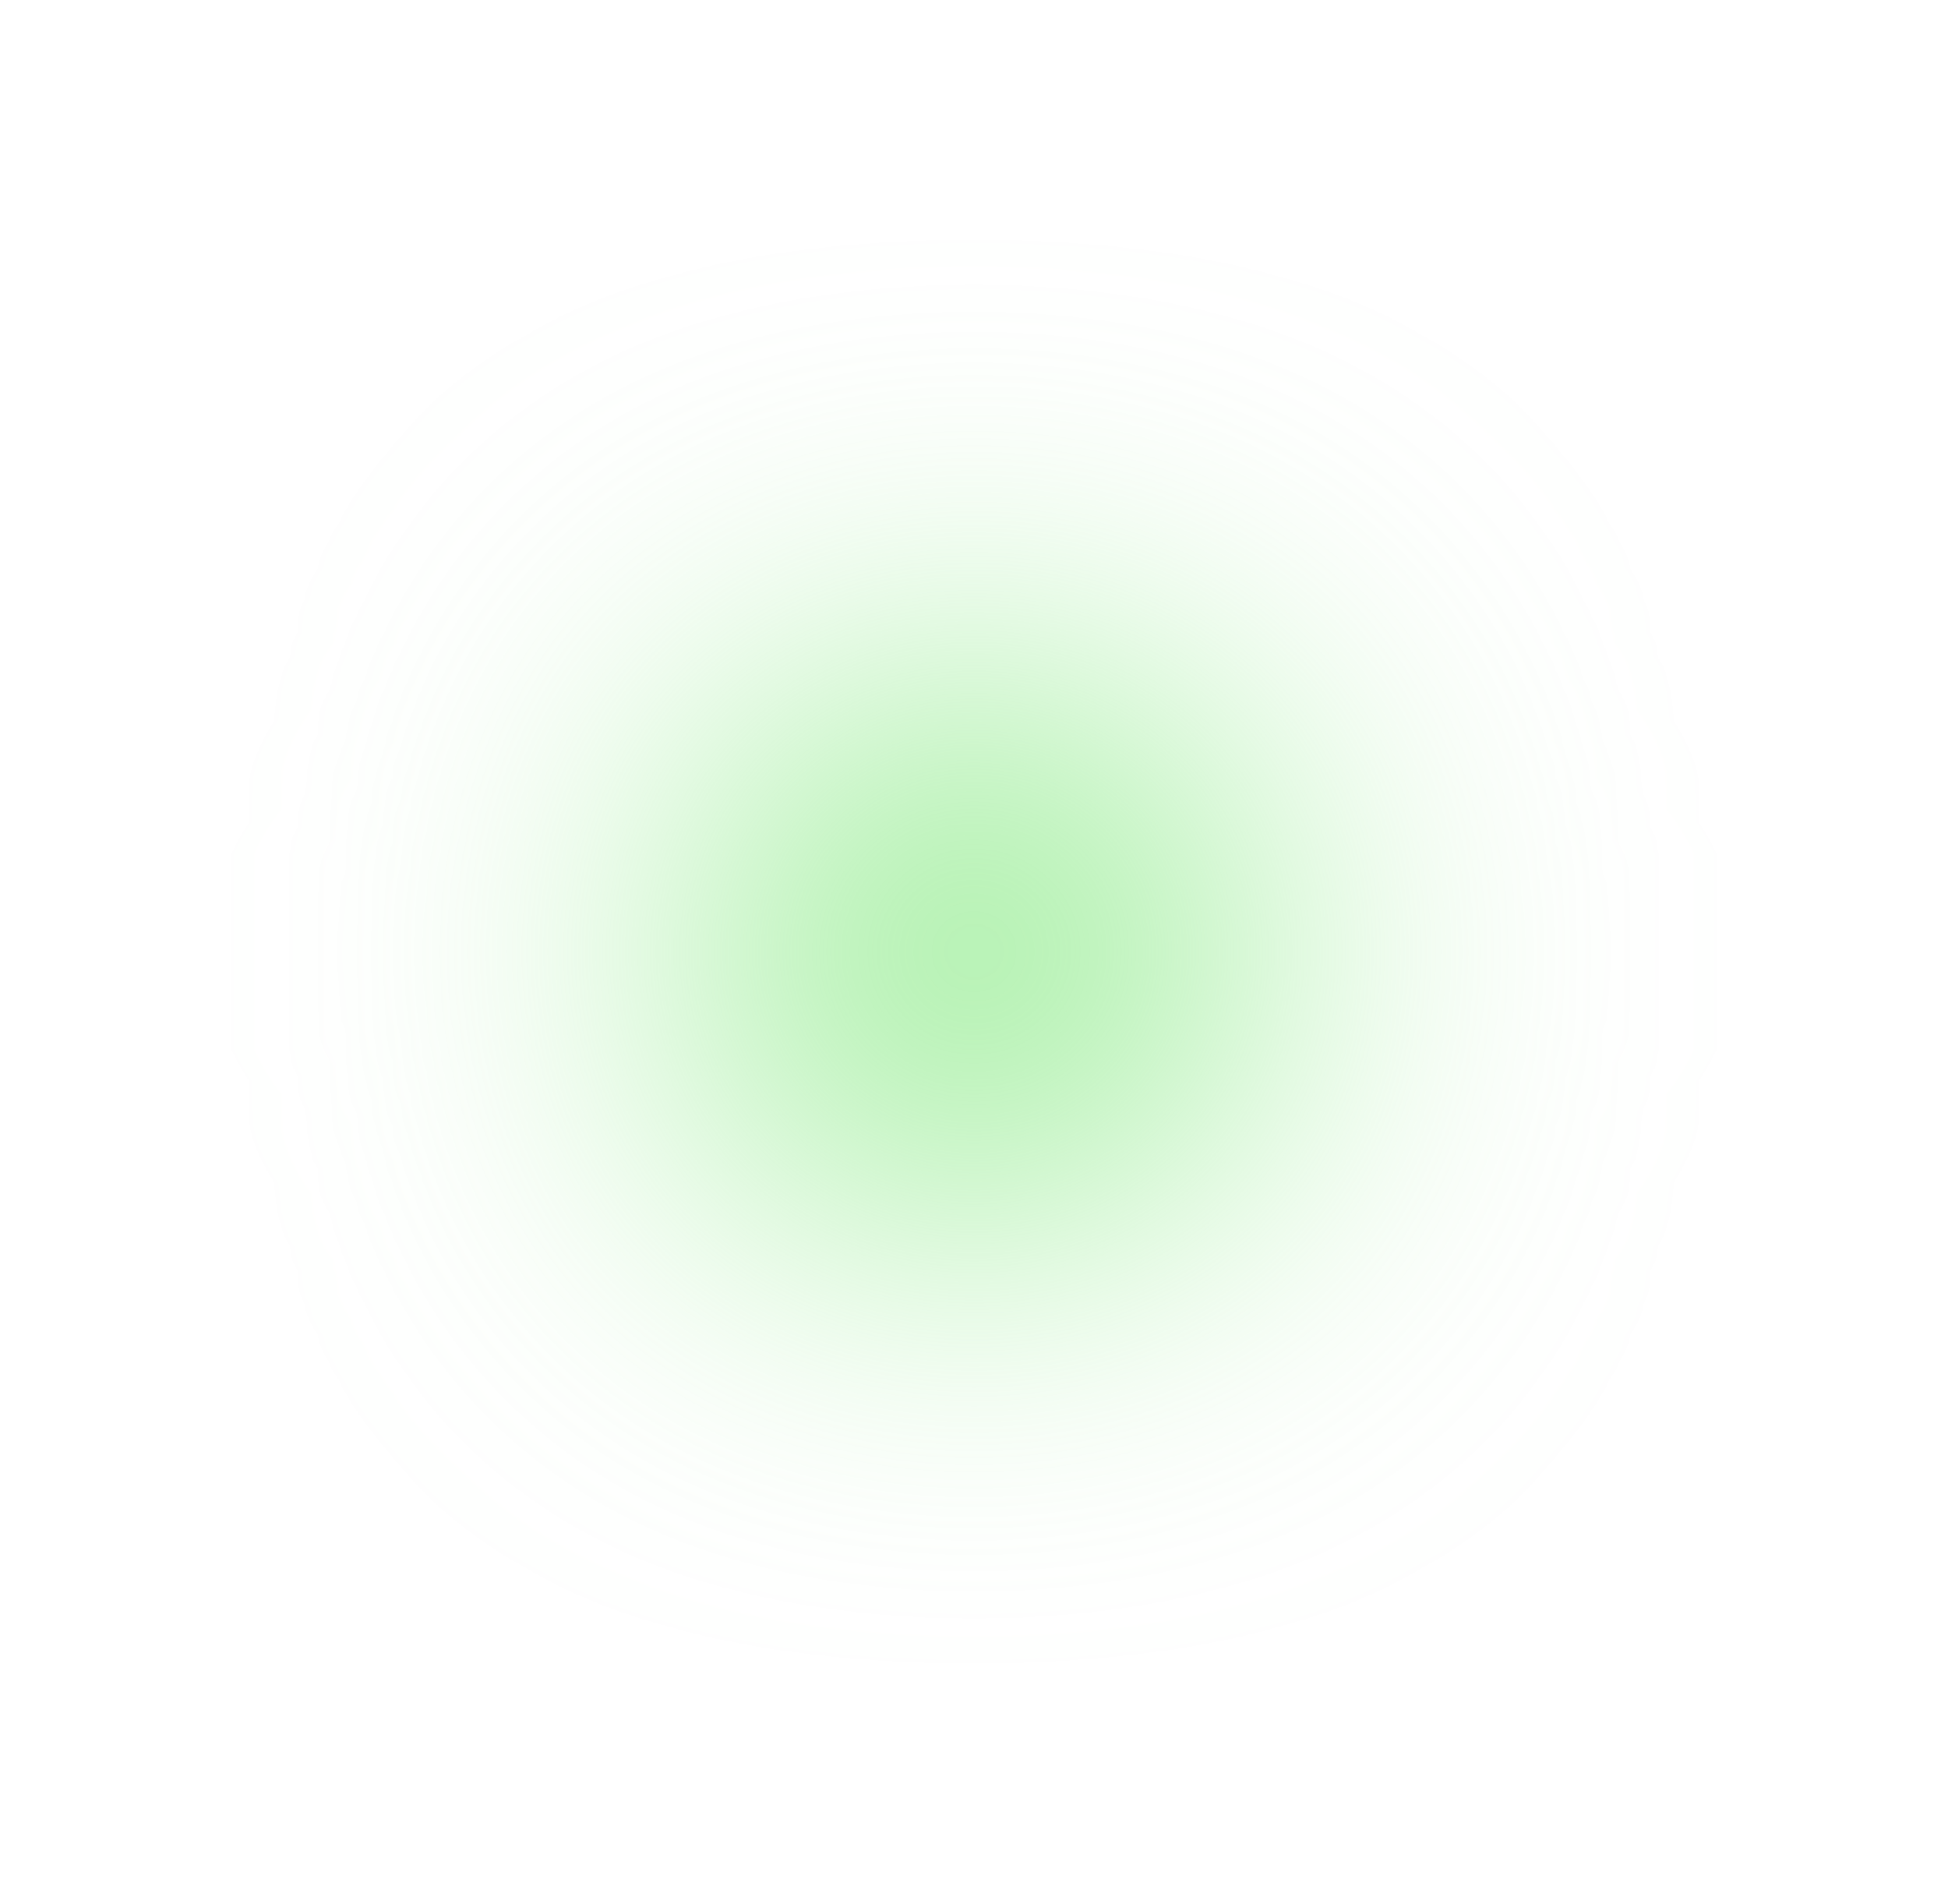
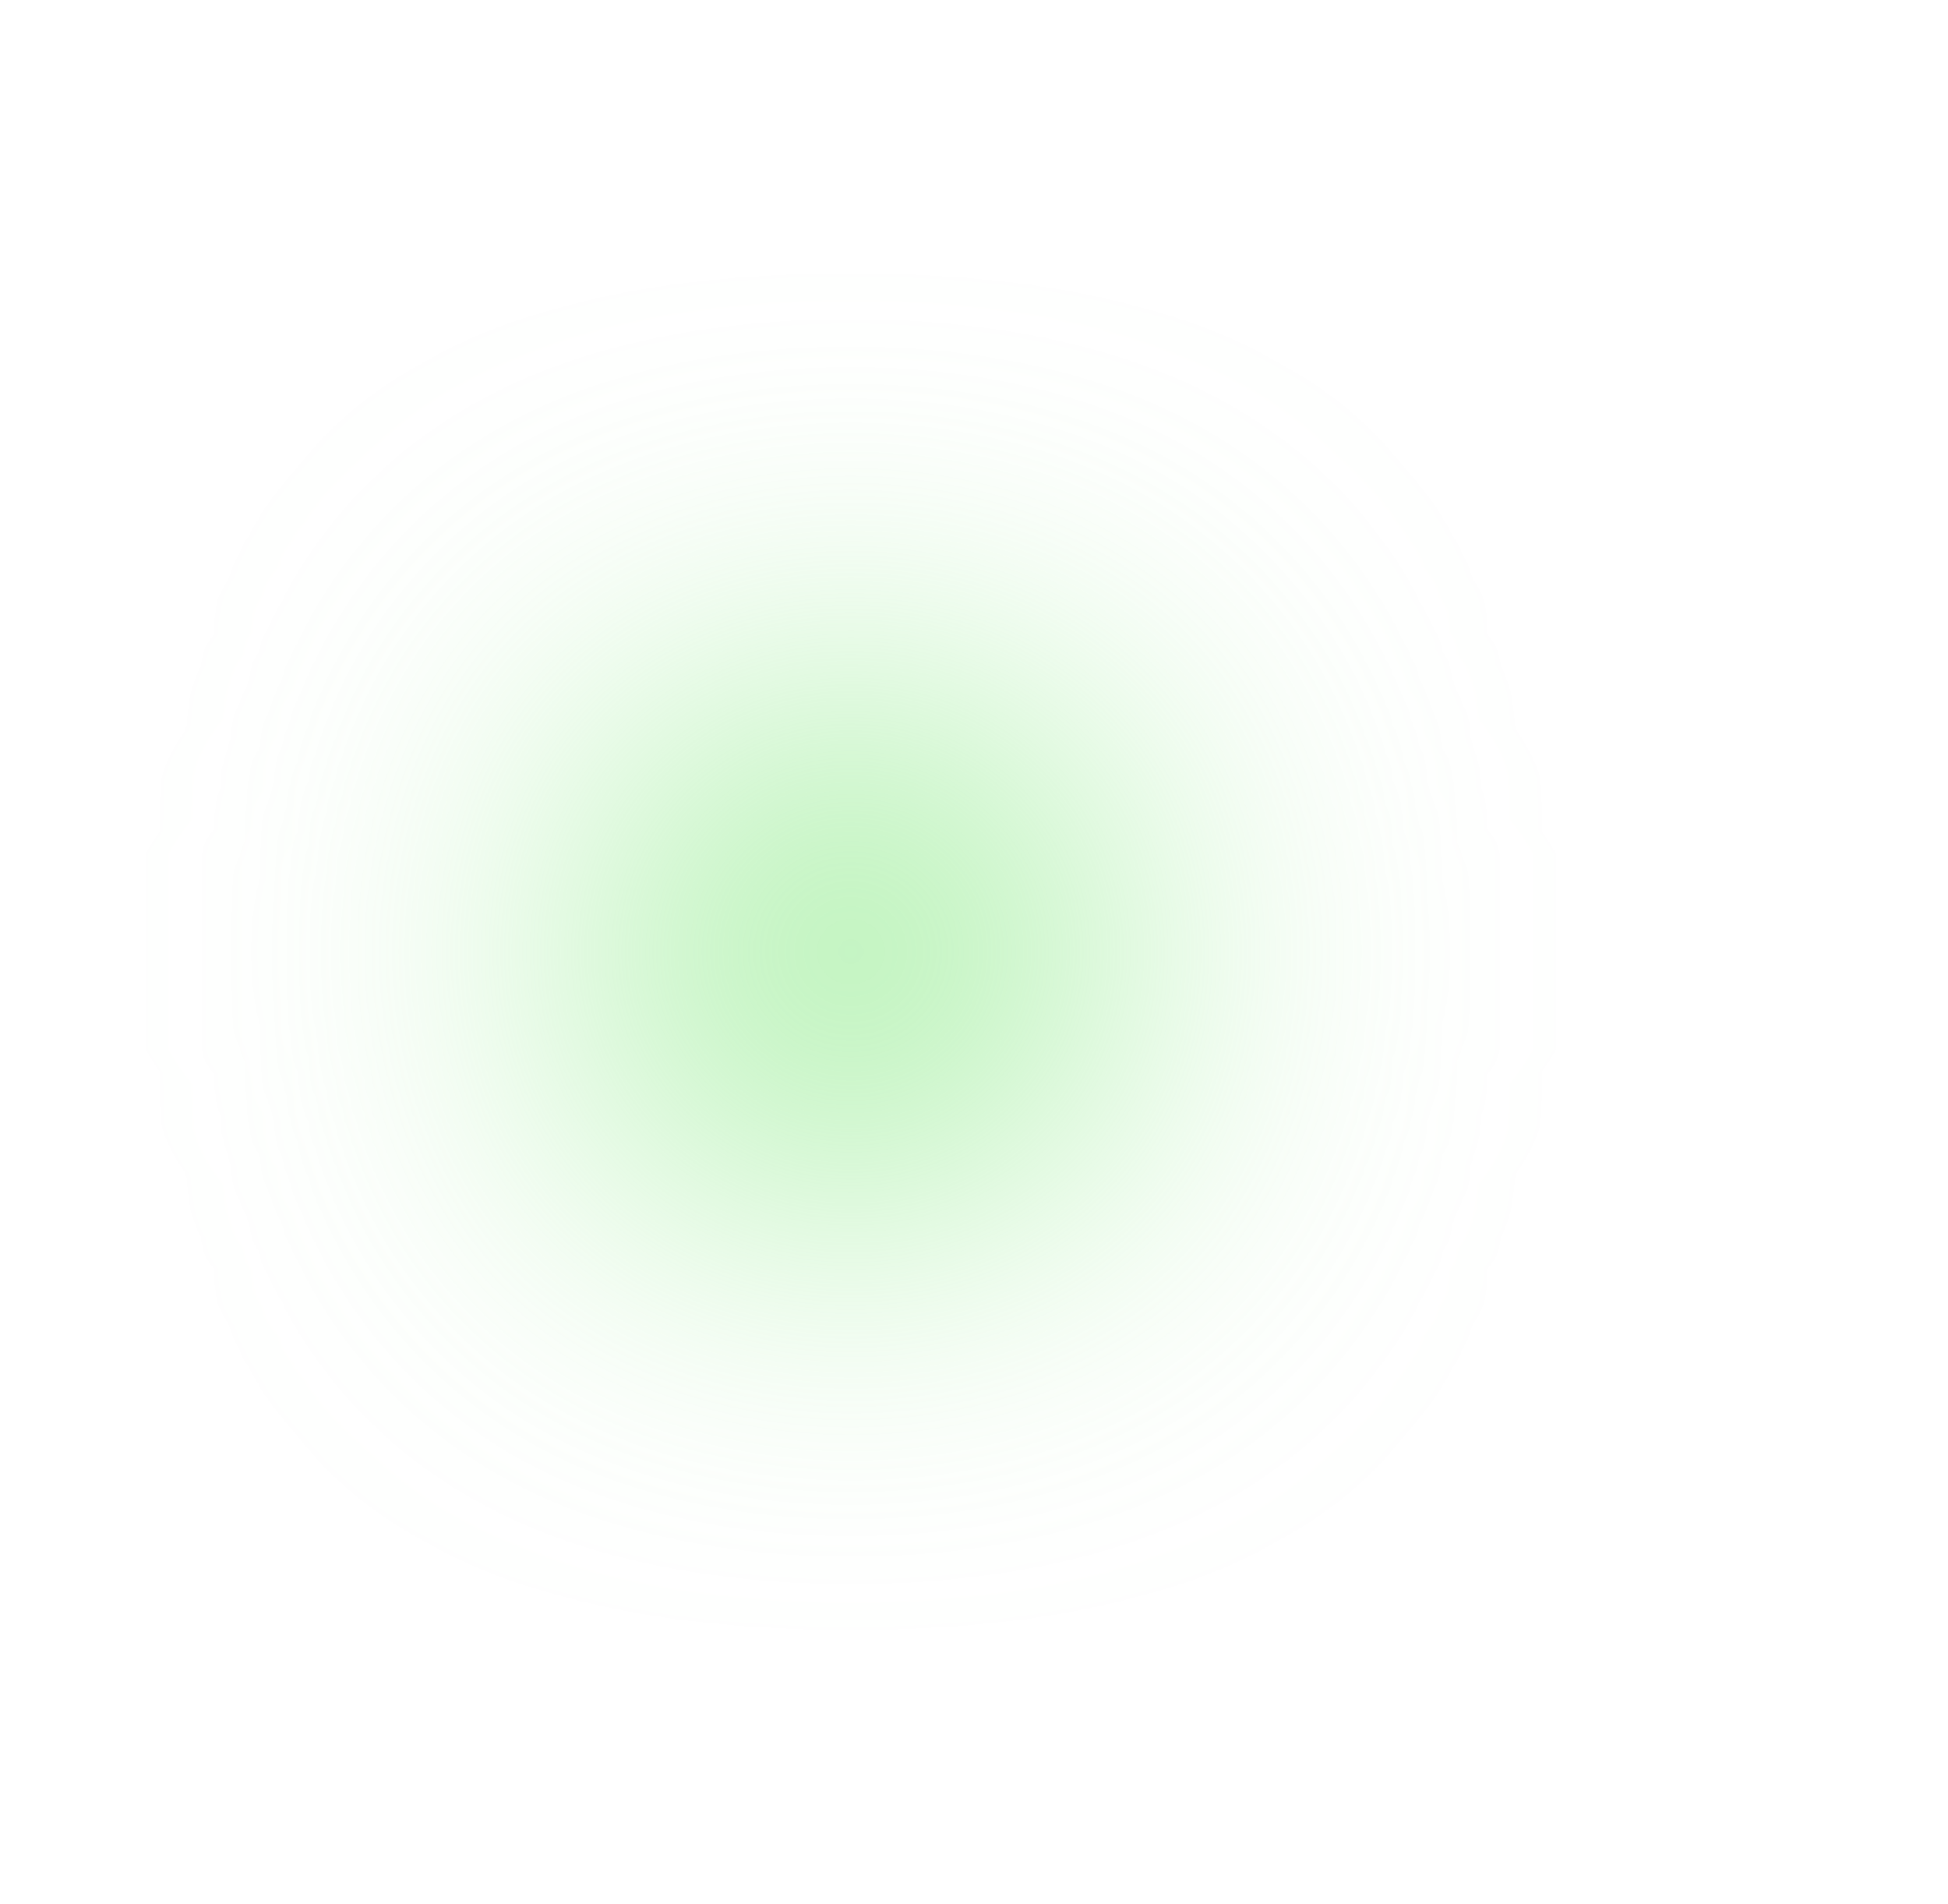
- <svg xmlns="http://www.w3.org/2000/svg" width="1381" height="1349" viewBox="0 0 1381 1349" fill="none">
+ <svg xmlns="http://www.w3.org/2000/svg" width="1381" height="1349" viewBox="0 0 1581 1349" fill="none">
  <g filter="url(#filter0_f_1471_509)">
    <ellipse cx="690.5" cy="674.5" rx="190.5" ry="174.5" fill="#83E97F" />
  </g>
  <defs>
-     <filter id="filter0_f_1471_509" x="0" y="0" width="1381" height="1349" filterUnits="userSpaceOnUse" color-interpolation-filters="sRGB">
+     <filter id="filter0_f_1471_509" x="0" y="0" width="1581" height="1349" filterUnits="userSpaceOnUse" color-interpolation-filters="sRGB">
      <feFlood flood-opacity="0" result="BackgroundImageFix" />
      <feBlend mode="normal" in="SourceGraphic" in2="BackgroundImageFix" result="shape" />
      <feGaussianBlur stdDeviation="250" result="effect1_foregroundBlur_1471_509" />
    </filter>
  </defs>
</svg>
